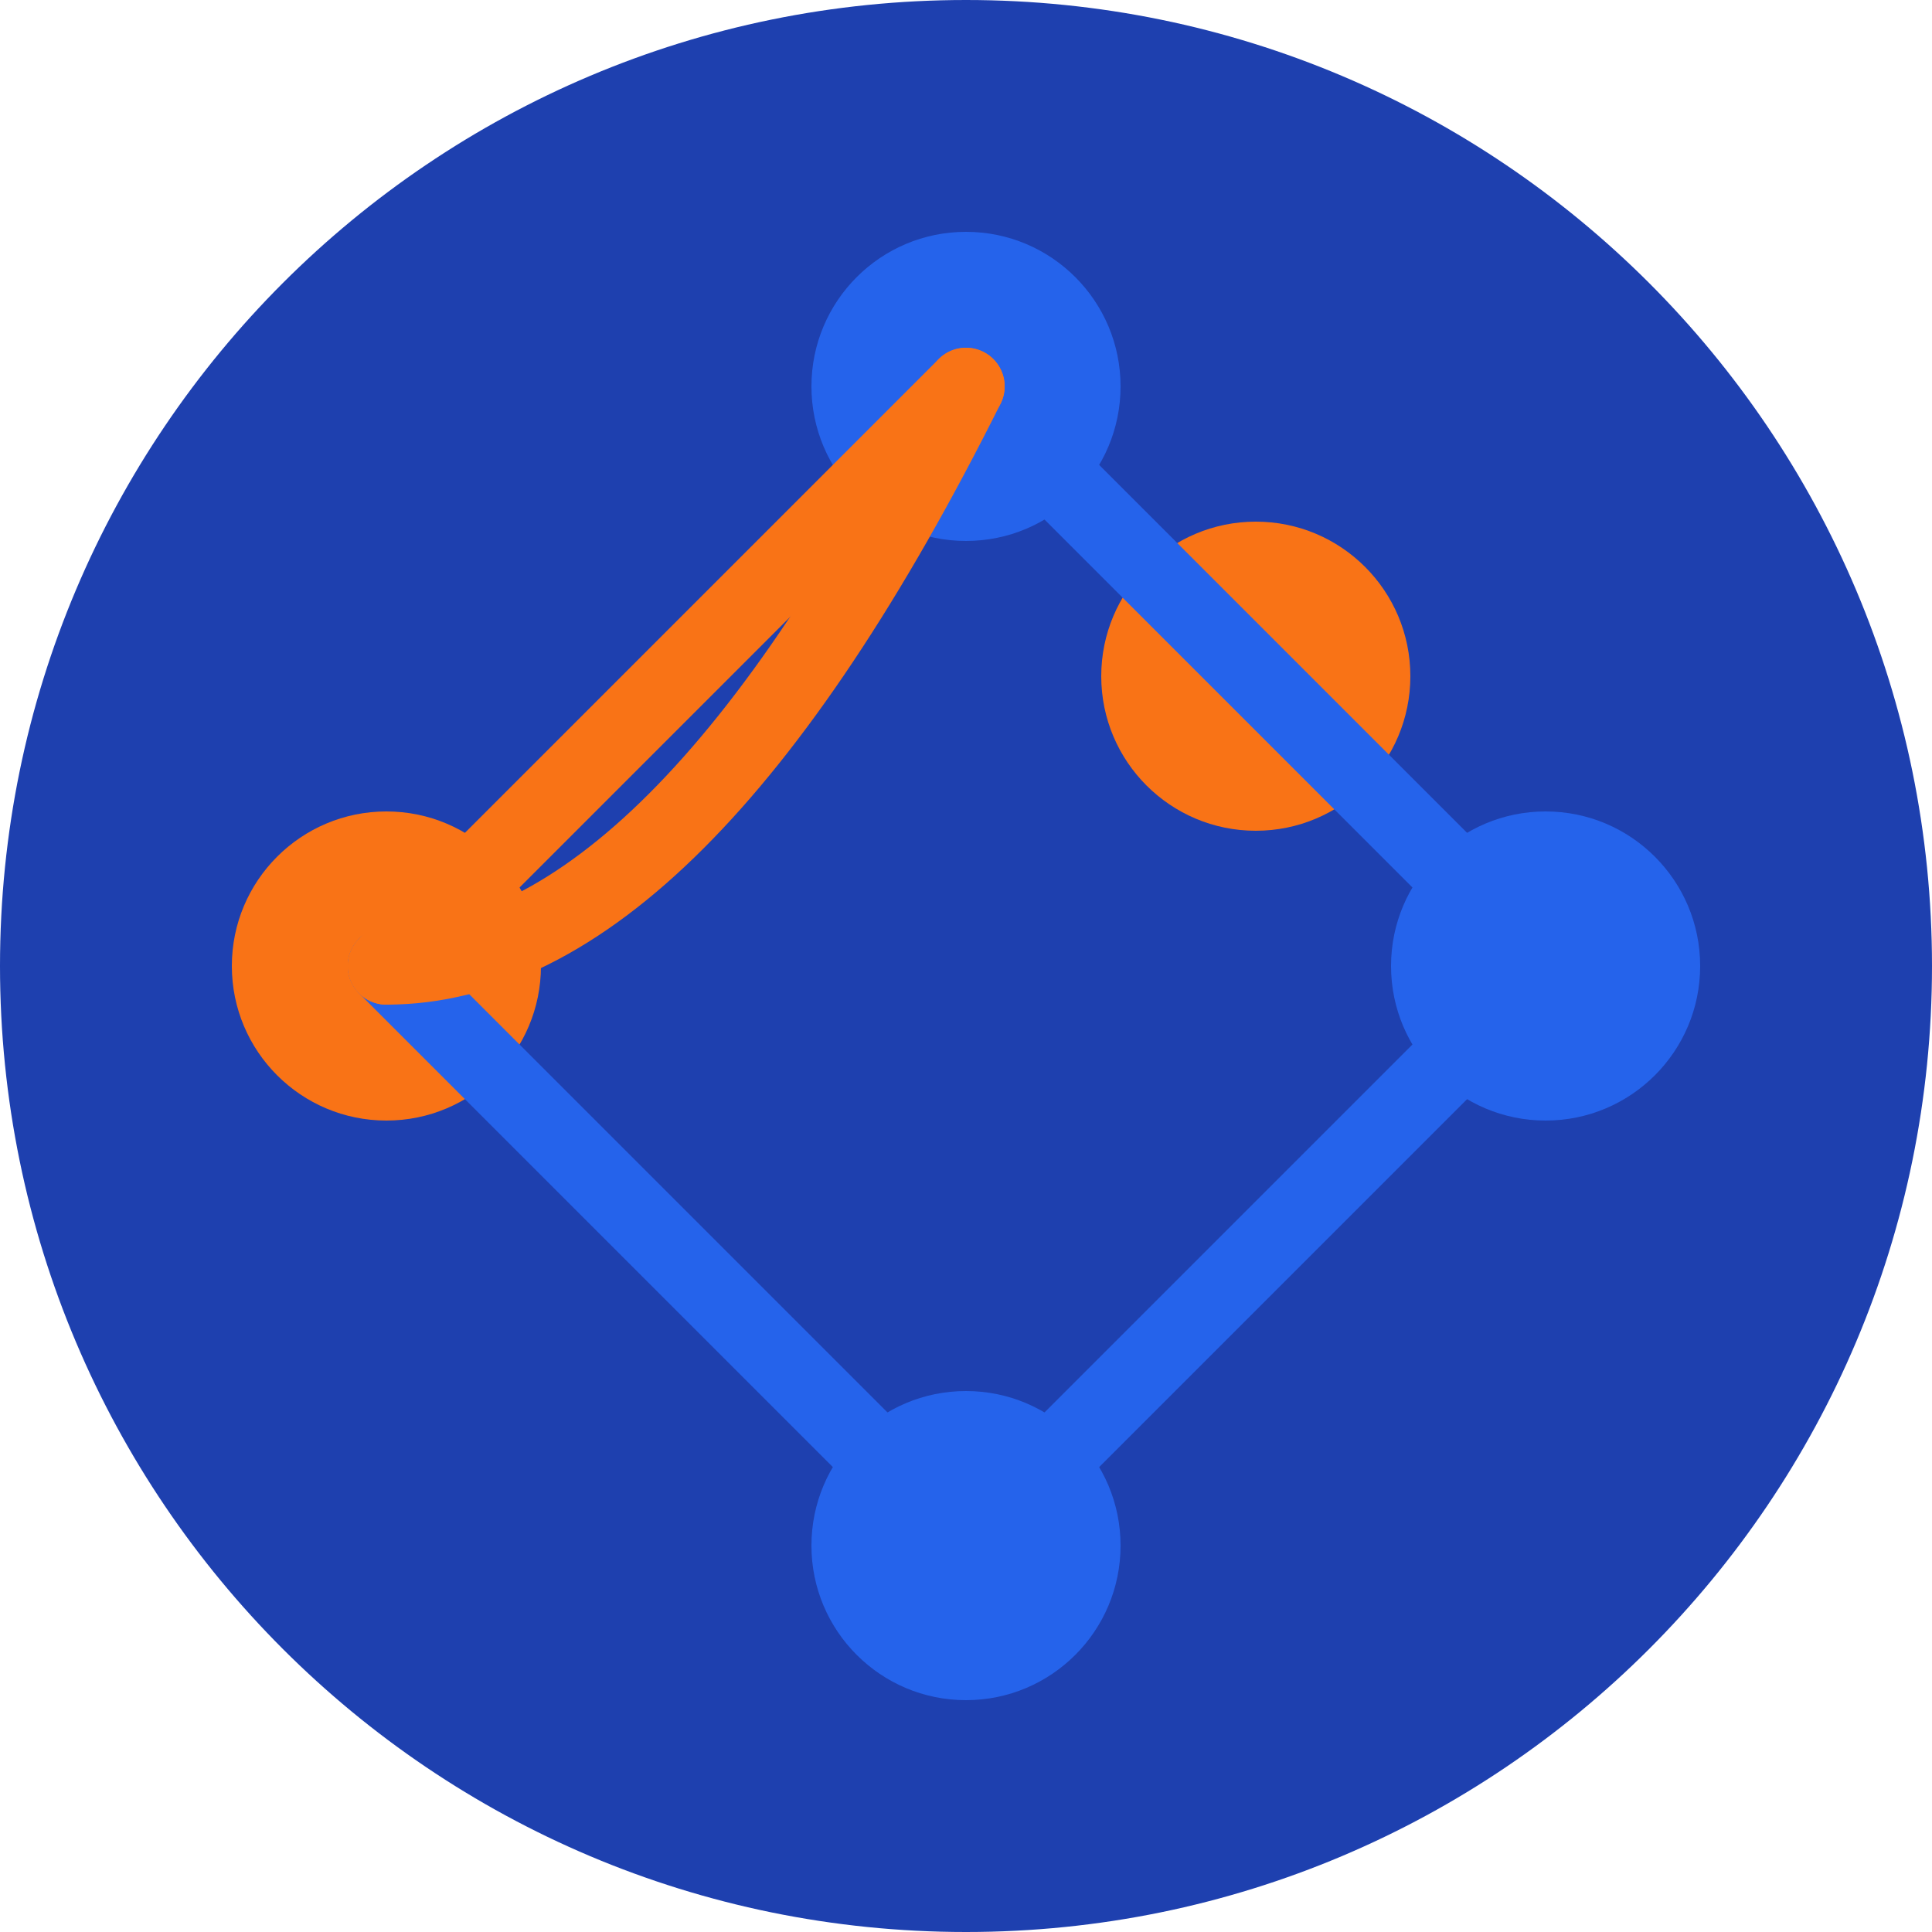
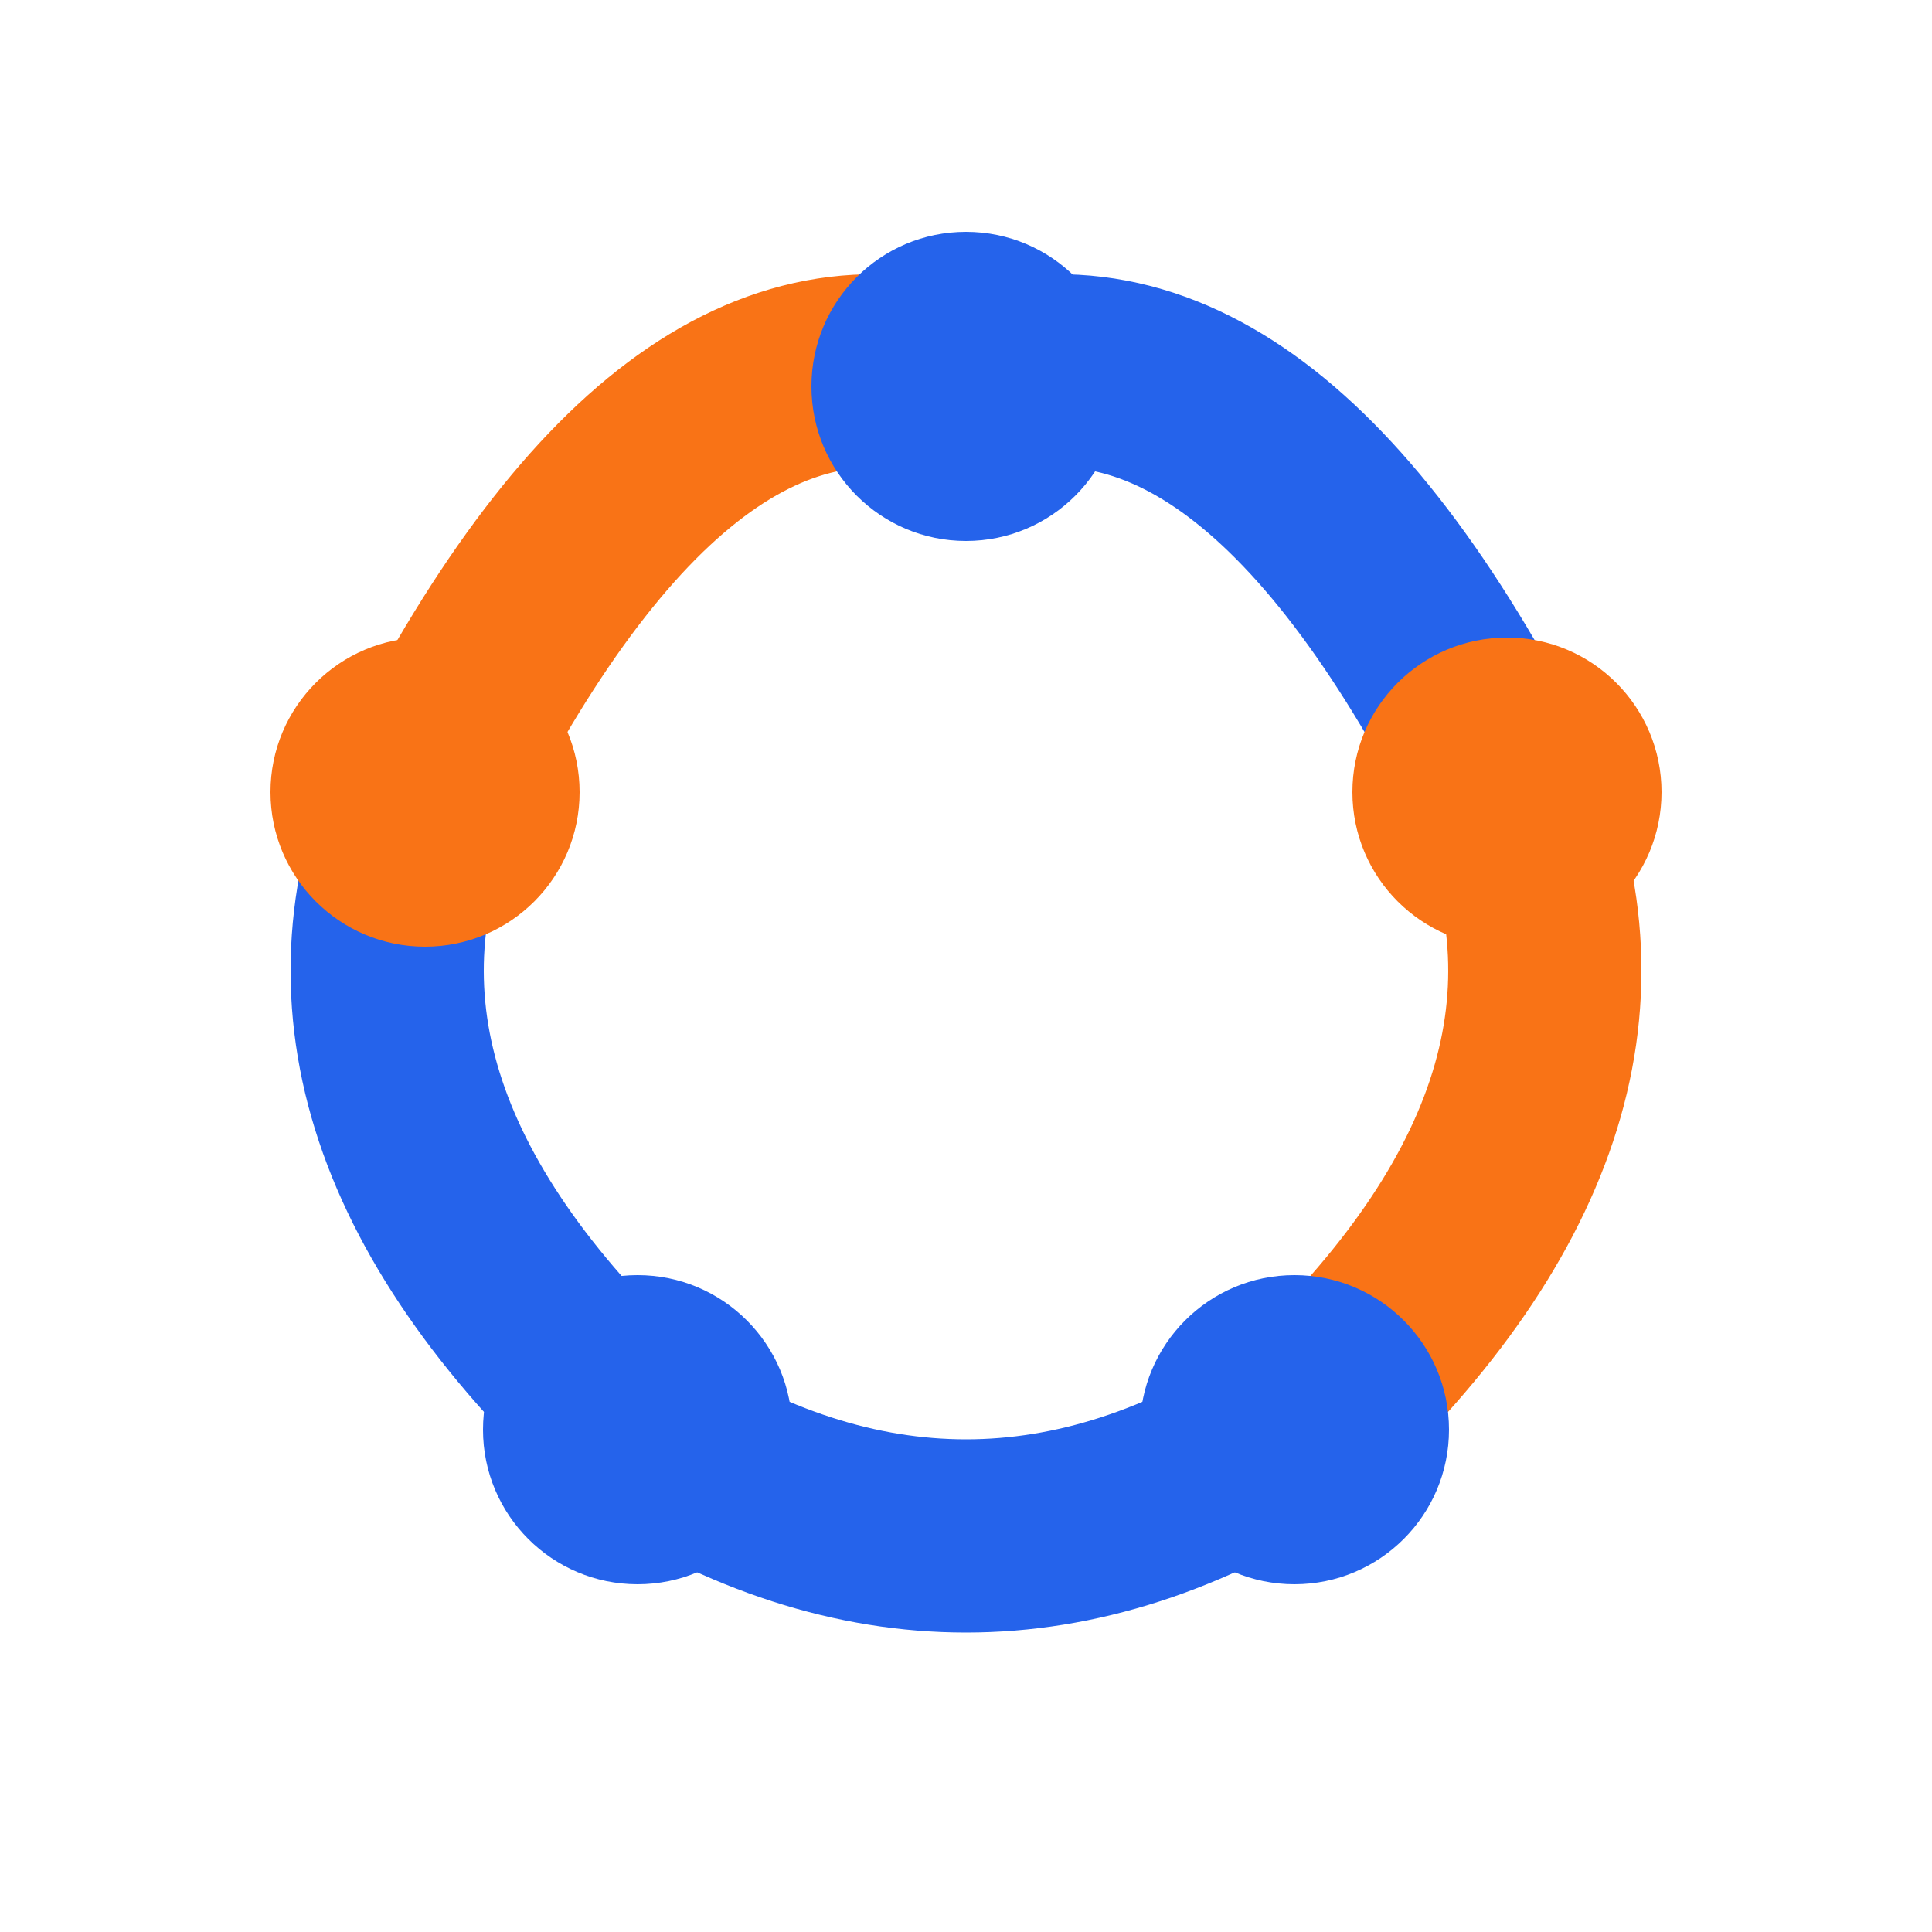
<svg xmlns="http://www.w3.org/2000/svg" viewBox="0 0 100 100">
  <defs>
    <style>
-       .blue { fill: #2563eb; }
-       .orange { fill: #f97316; }
+       .blue-fill { fill: #2563eb; }
+       .orange-fill { fill: #f97316; }
+       .blue-stroke { stroke: #2563eb; }
+       .orange-stroke { stroke: #f97316; }
    </style>
  </defs>
-   <circle cx="50" cy="50" r="50" fill="#1e40af" />
-   <circle cx="50" cy="20" r="8" class="blue" />
-   <circle cx="80" cy="50" r="8" class="blue" />
-   <circle cx="50" cy="80" r="8" class="blue" />
-   <circle cx="20" cy="50" r="8" class="orange" />
-   <circle cx="65" cy="35" r="8" class="orange" />
-   <path d="M 50 20 Q 65 35 80 50" stroke="#2563eb" stroke-width="4" fill="none" stroke-linecap="round" />
-   <path d="M 80 50 Q 65 65 50 80" stroke="#2563eb" stroke-width="4" fill="none" stroke-linecap="round" />
-   <path d="M 50 80 Q 35 65 20 50" stroke="#2563eb" stroke-width="4" fill="none" stroke-linecap="round" />
-   <path d="M 20 50 Q 35 35 50 20" stroke="#f97316" stroke-width="4" fill="none" stroke-linecap="round" />
-   <path d="M 50 20 Q 35 50 20 50" stroke="#f97316" stroke-width="4" fill="none" stroke-linecap="round" />
+   <path d="M 50 20 Q 65 15 78 41" class="blue-stroke" stroke-width="10" fill="none" stroke-linecap="round" />
+   <path d="M 78 41 Q 85 57.5 67 74" class="orange-stroke" stroke-width="10" fill="none" stroke-linecap="round" />
+   <path d="M 67 74 Q 50 85 33 74" class="blue-stroke" stroke-width="10" fill="none" stroke-linecap="round" />
+   <path d="M 33 74 Q 15 57.5 22 41" class="blue-stroke" stroke-width="10" fill="none" stroke-linecap="round" />
+   <path d="M 22 41 Q 35 15 50 20" class="orange-stroke" stroke-width="10" fill="none" stroke-linecap="round" />
+   <circle cx="50" cy="20" r="8" class="blue-fill" />
+   <circle cx="78" cy="41" r="8" class="orange-fill" />
+   <circle cx="67" cy="74" r="8" class="blue-fill" />
+   <circle cx="33" cy="74" r="8" class="blue-fill" />
+   <circle cx="22" cy="41" r="8" class="orange-fill" />
</svg>
